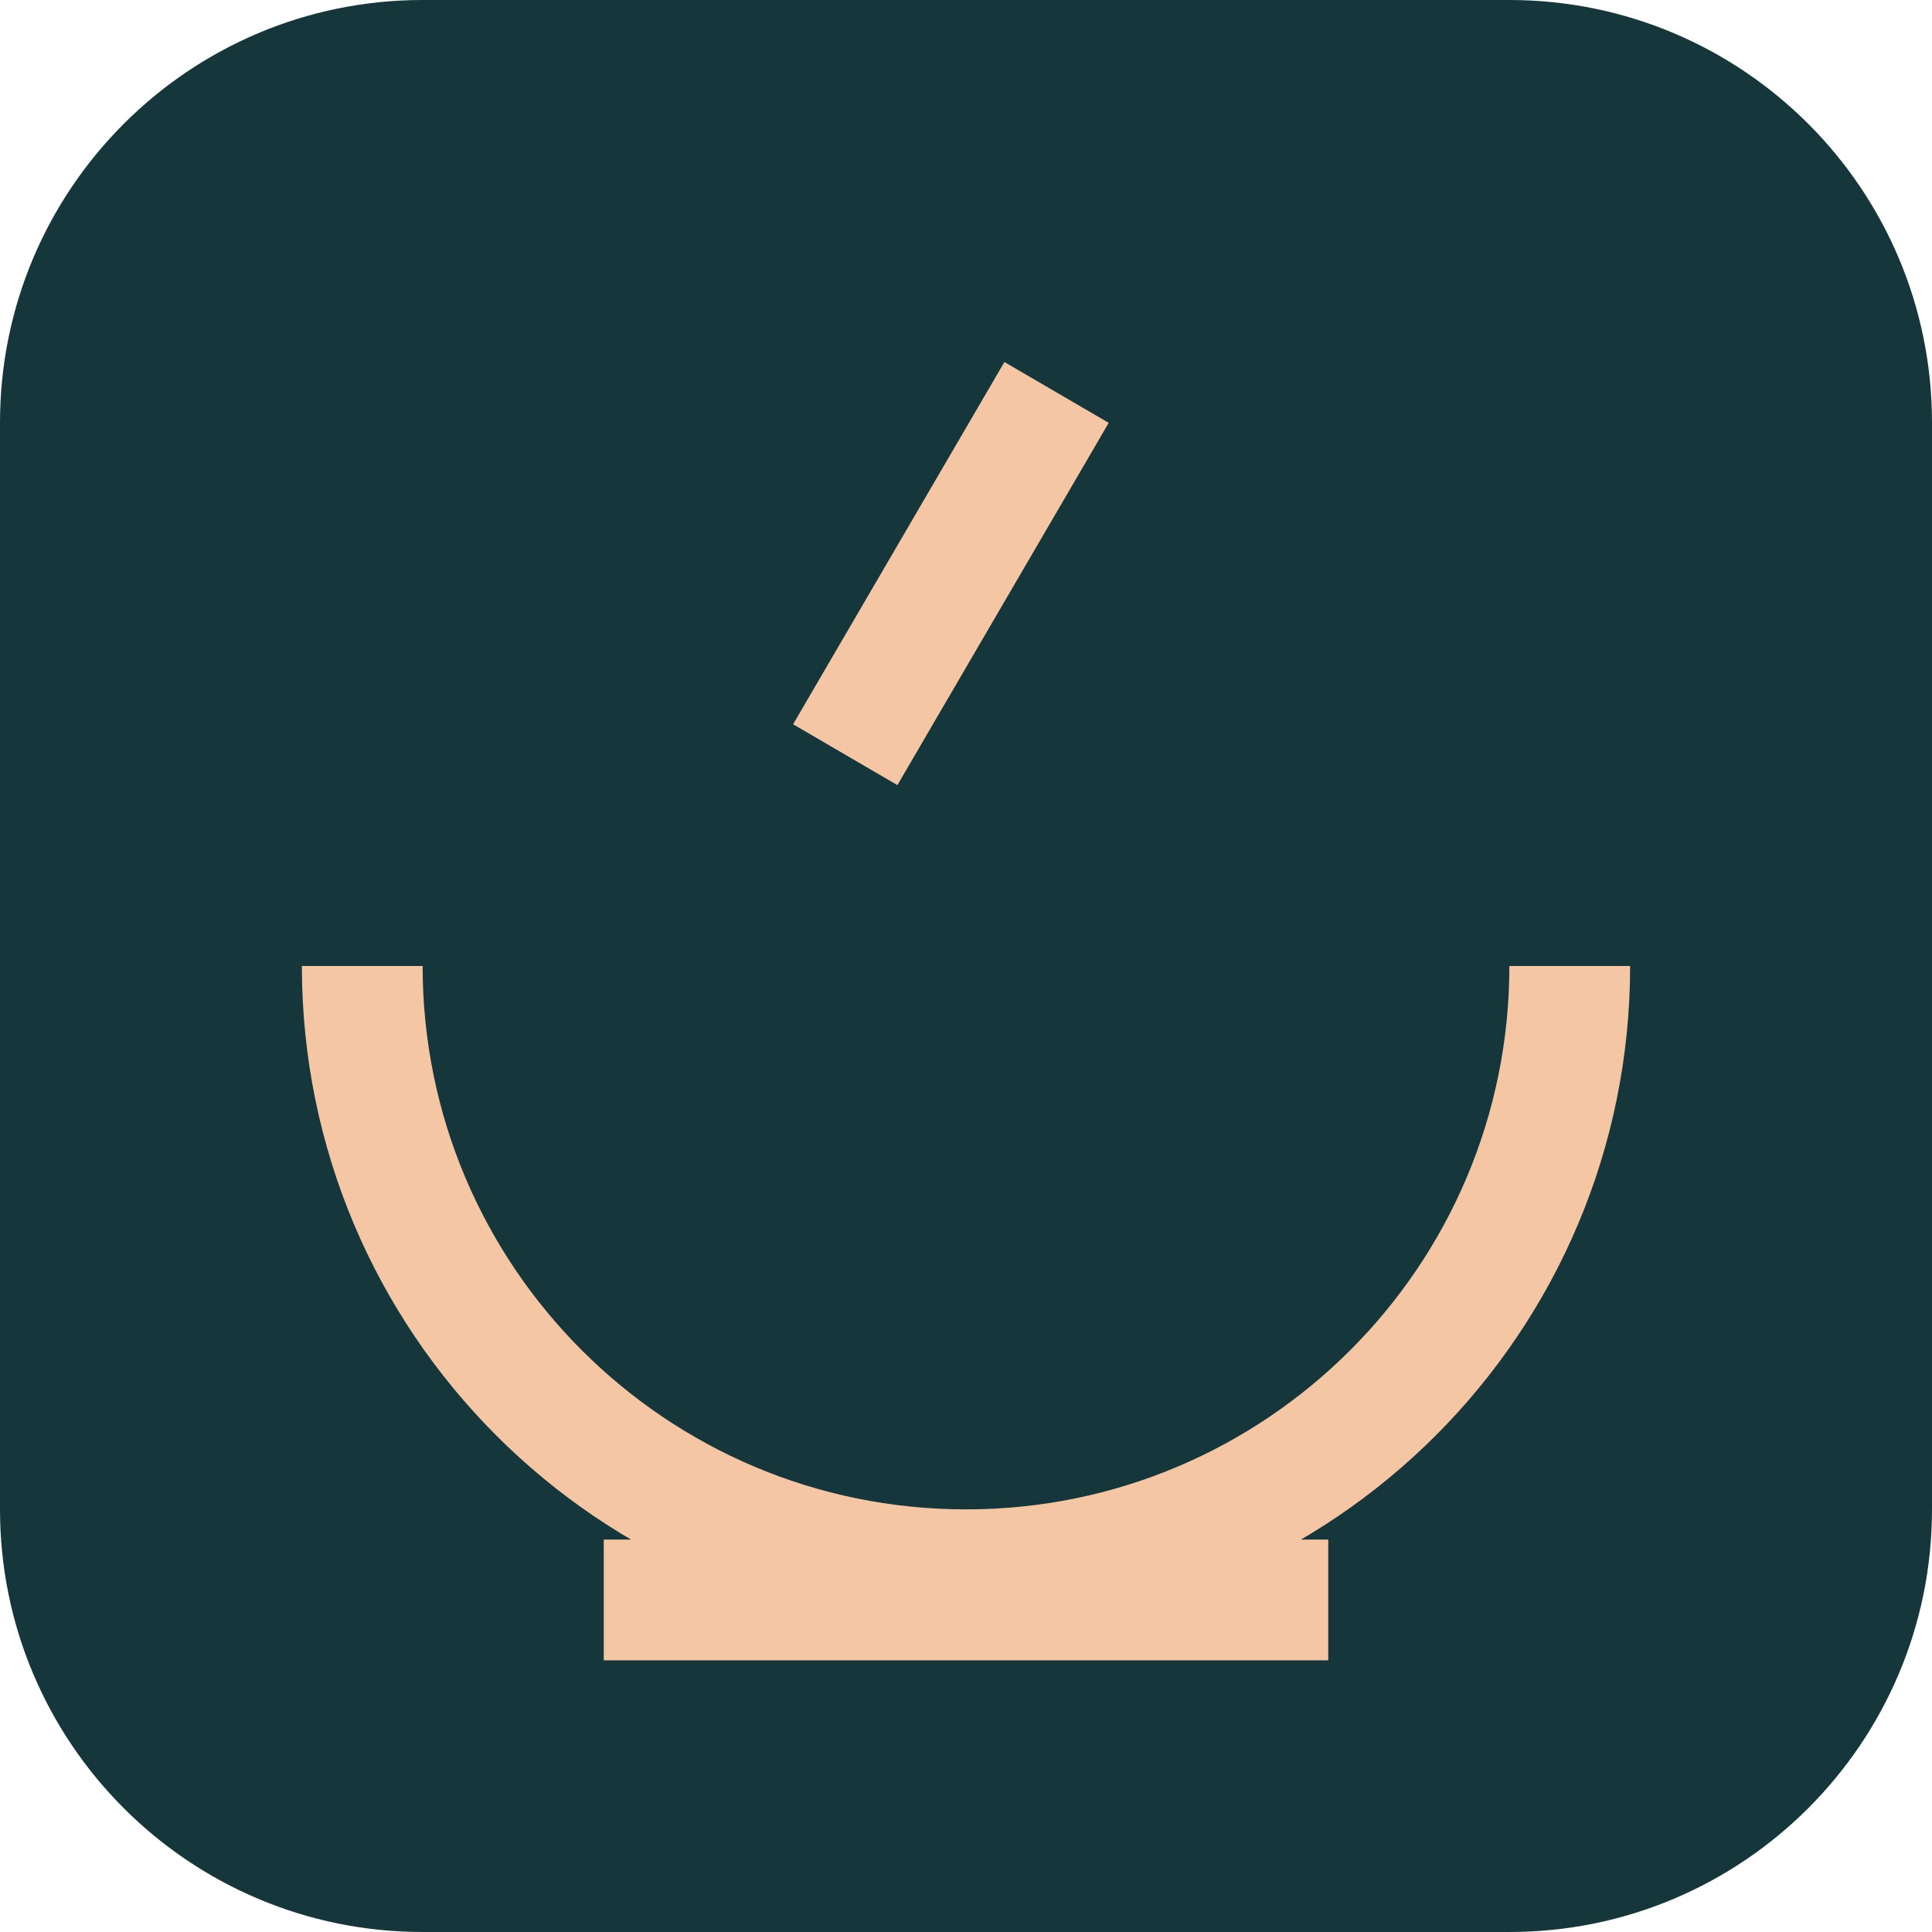
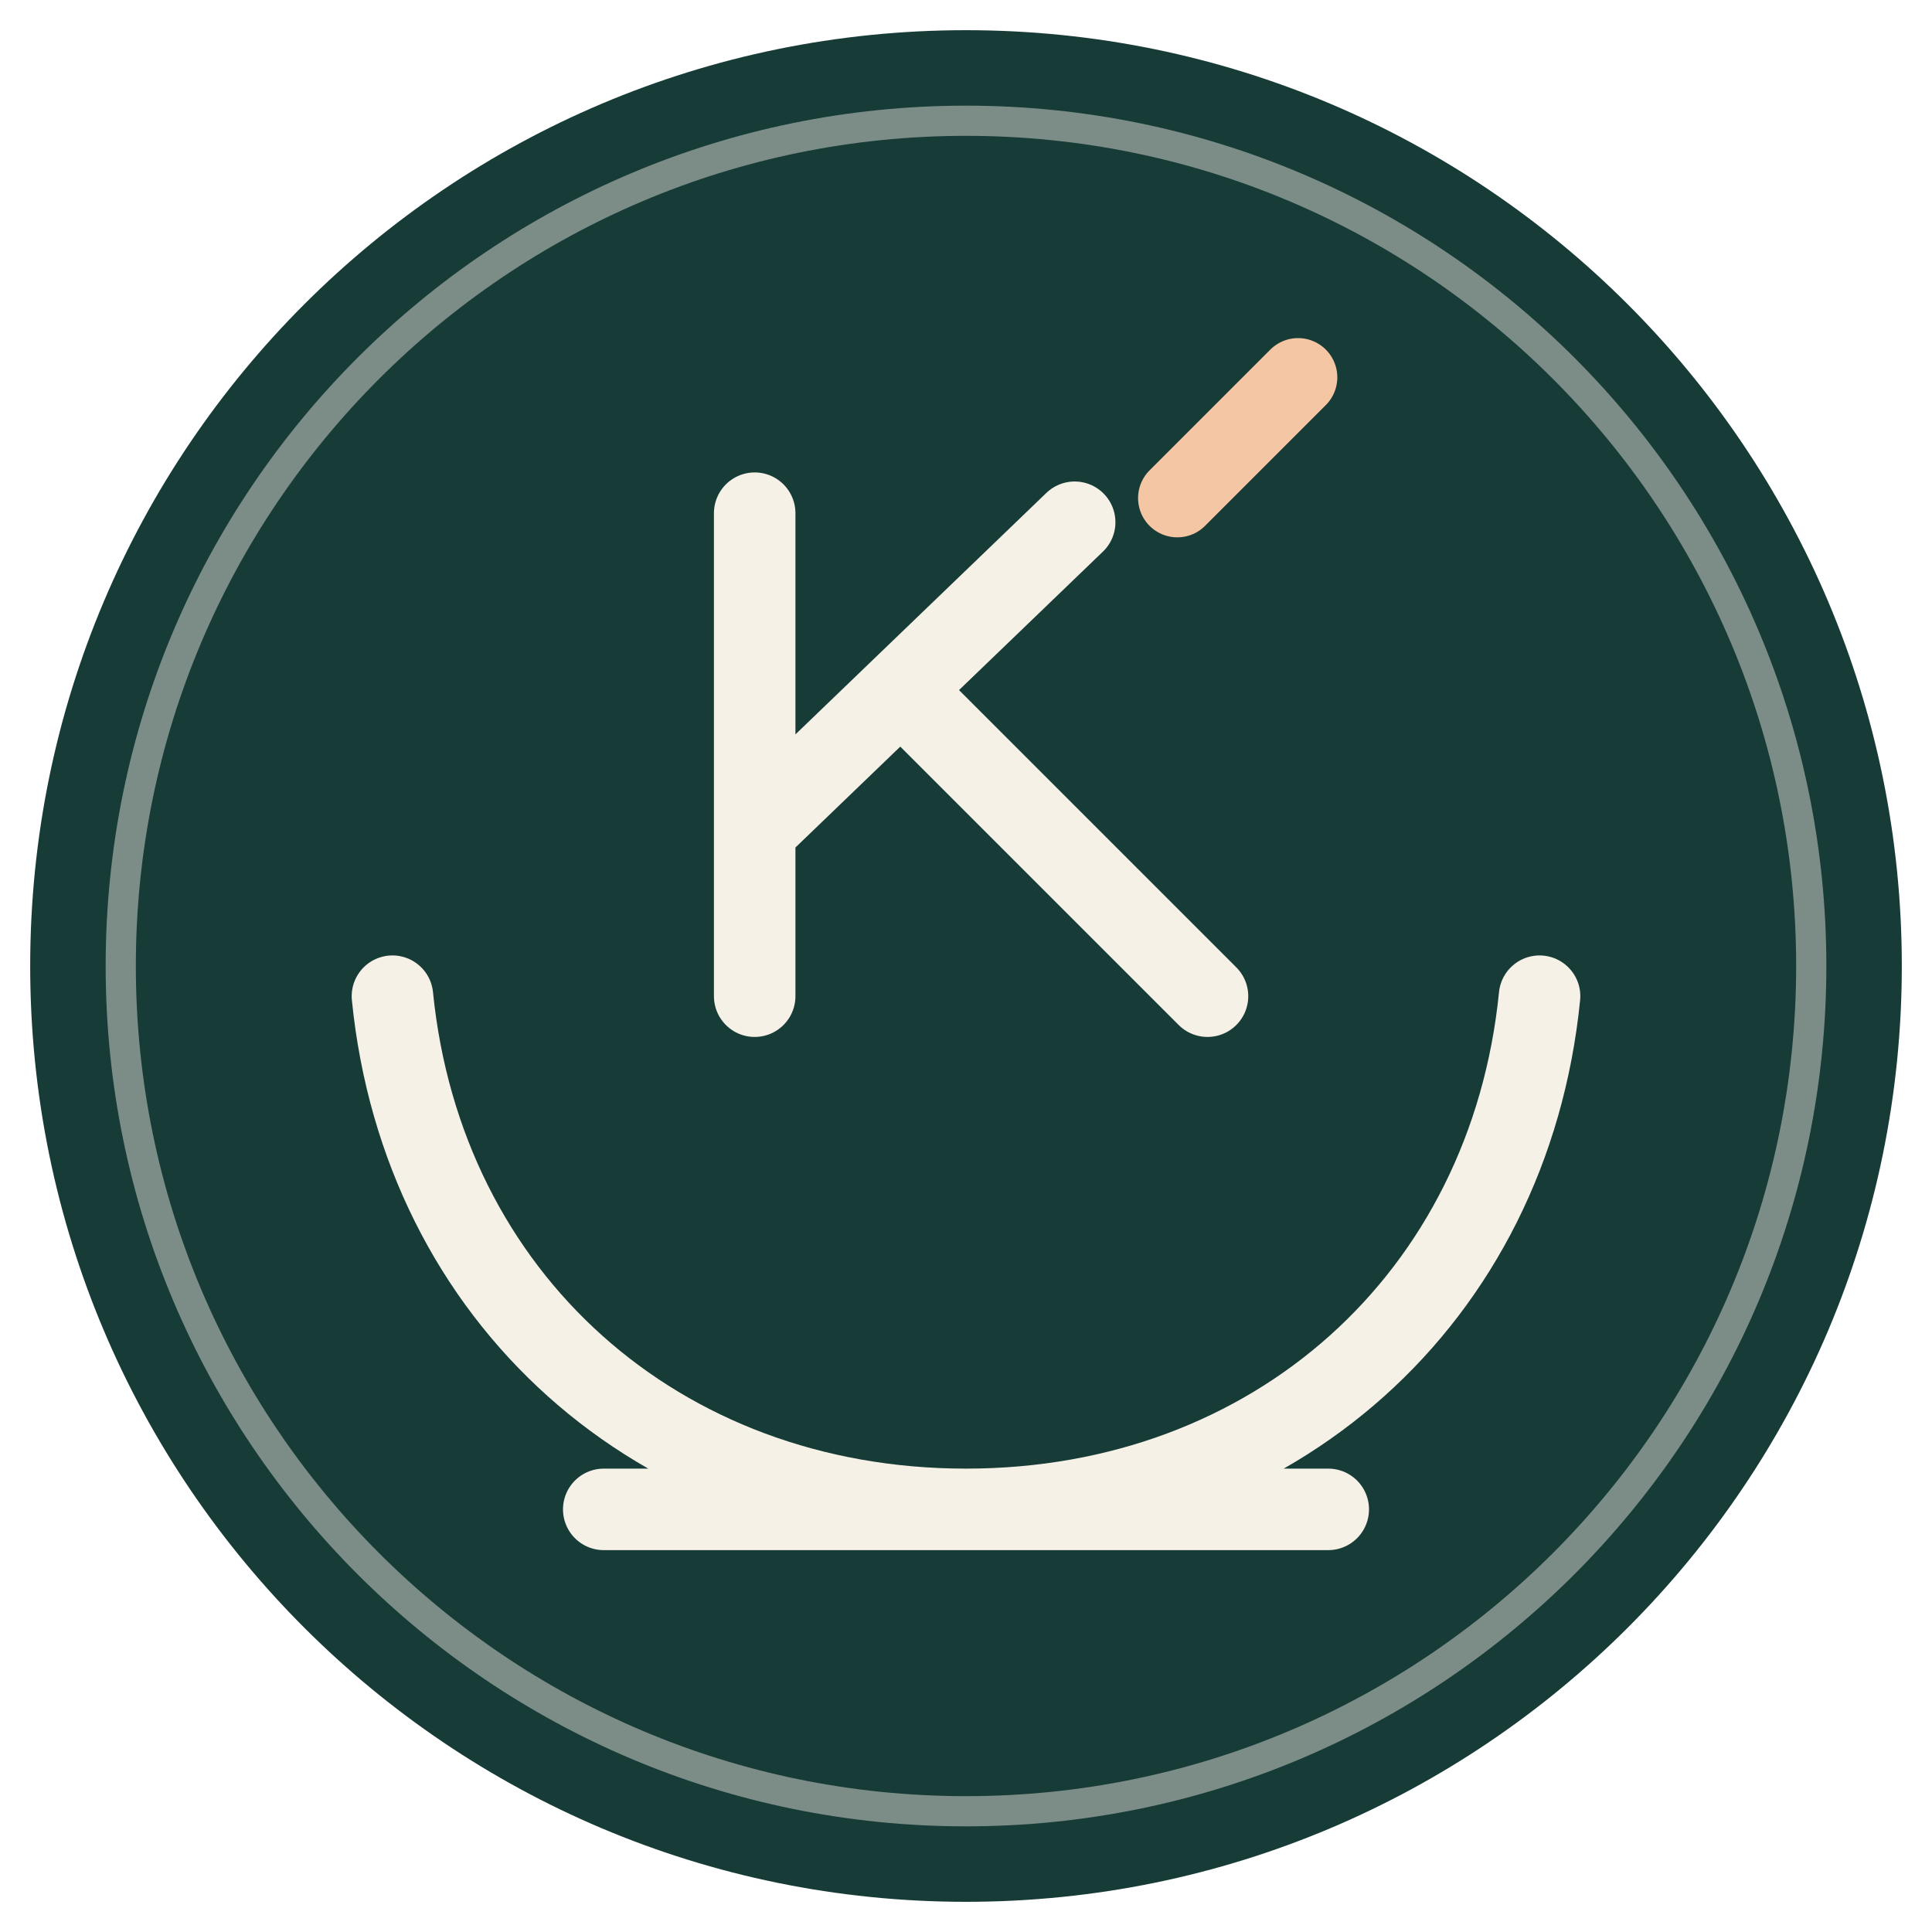
<svg xmlns="http://www.w3.org/2000/svg" viewBox="0 0 64 64">
-   <rect width="64" height="64" rx="14" fill="#15373c" stroke="#f5c6a3" stroke-width="0" />
-   <path d="M12 32a20 20 0 0 0 40 0M20 53h24M28 25l7-12" fill="none" stroke="#f5c6a3" stroke-width="4" />
+   <circle cx="32" cy="32" r="31" fill="#173b37" />
+   <circle cx="32" cy="32" r="28" fill="none" stroke="#f5f1e7" stroke-width="1" opacity=".45" />
+   <path d="M13 33c1 10 8.8 17 19 17s18-7 19-17M20 50h24" fill="none" stroke="#f5f1e7" stroke-width="2.7" stroke-linecap="round" />
+   <path d="M25 33V17m0 10.5 10.6-10.2m-5.7 5.6L40 33" fill="none" stroke="#f5f1e7" stroke-width="2.7" stroke-linecap="round" stroke-linejoin="round" />
+   <path d="m39 16.5 4-4" stroke="#f5c6a3" stroke-width="2.6" stroke-linecap="round" />
</svg>
